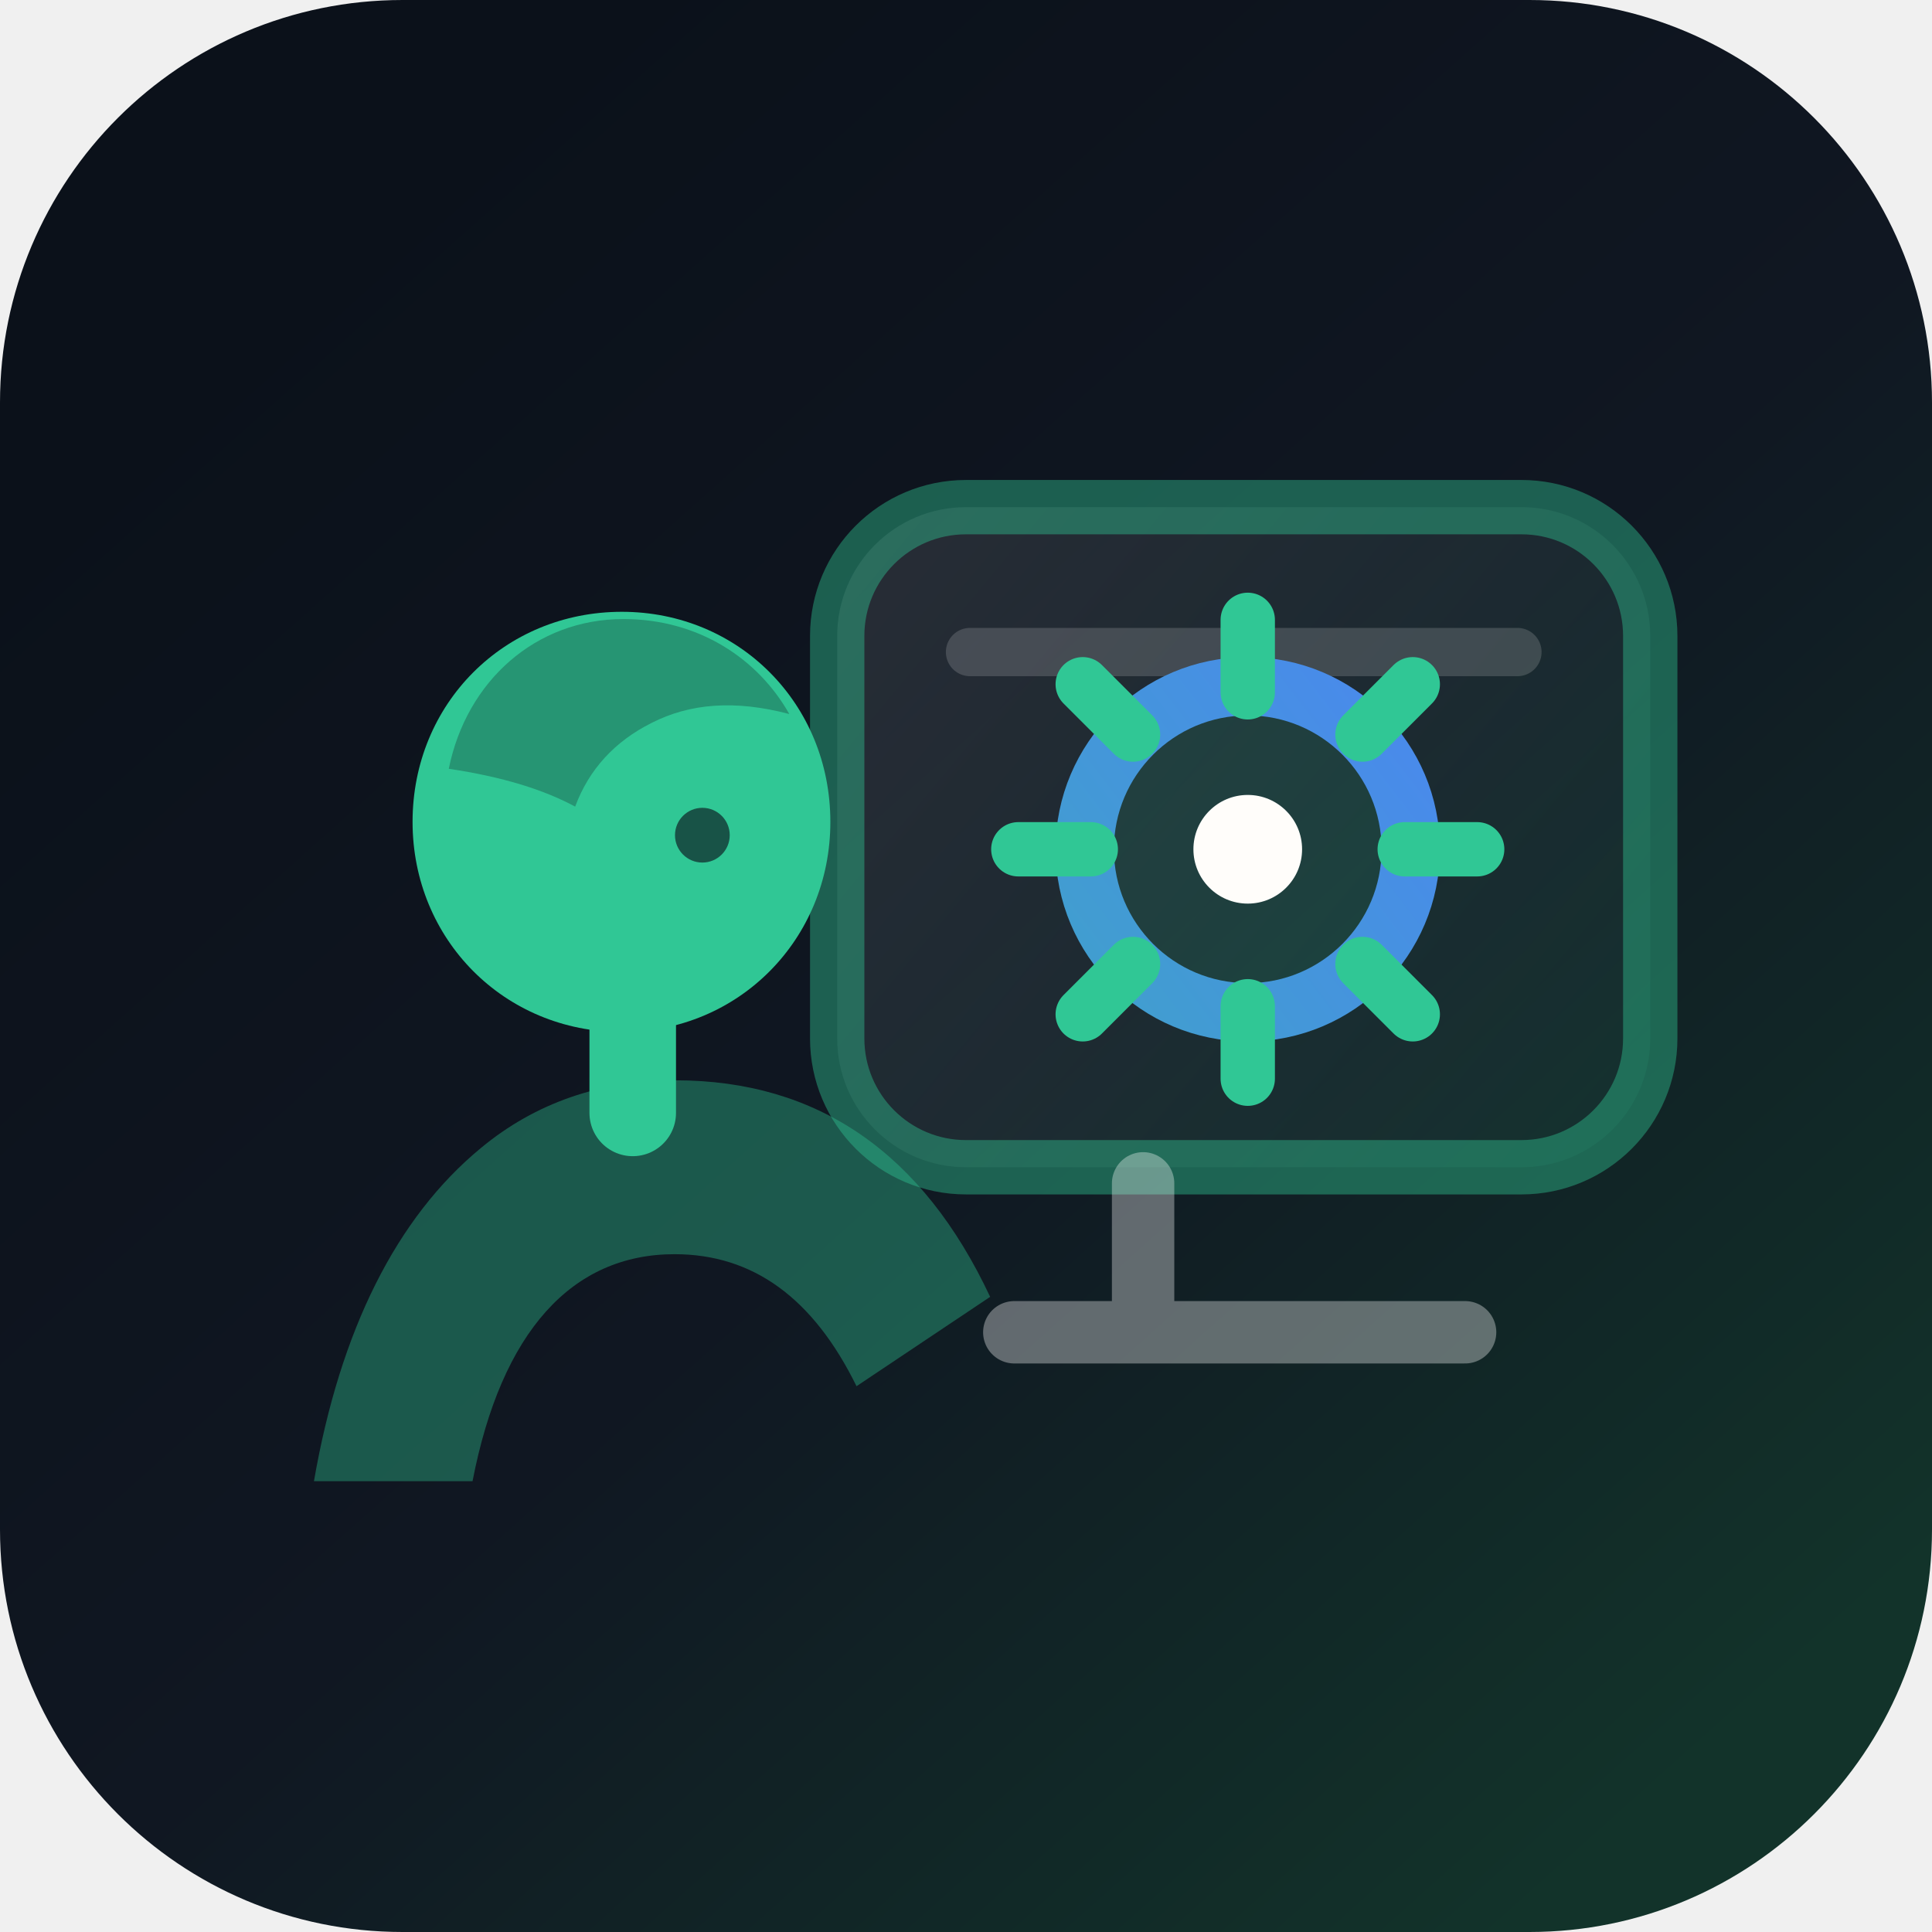
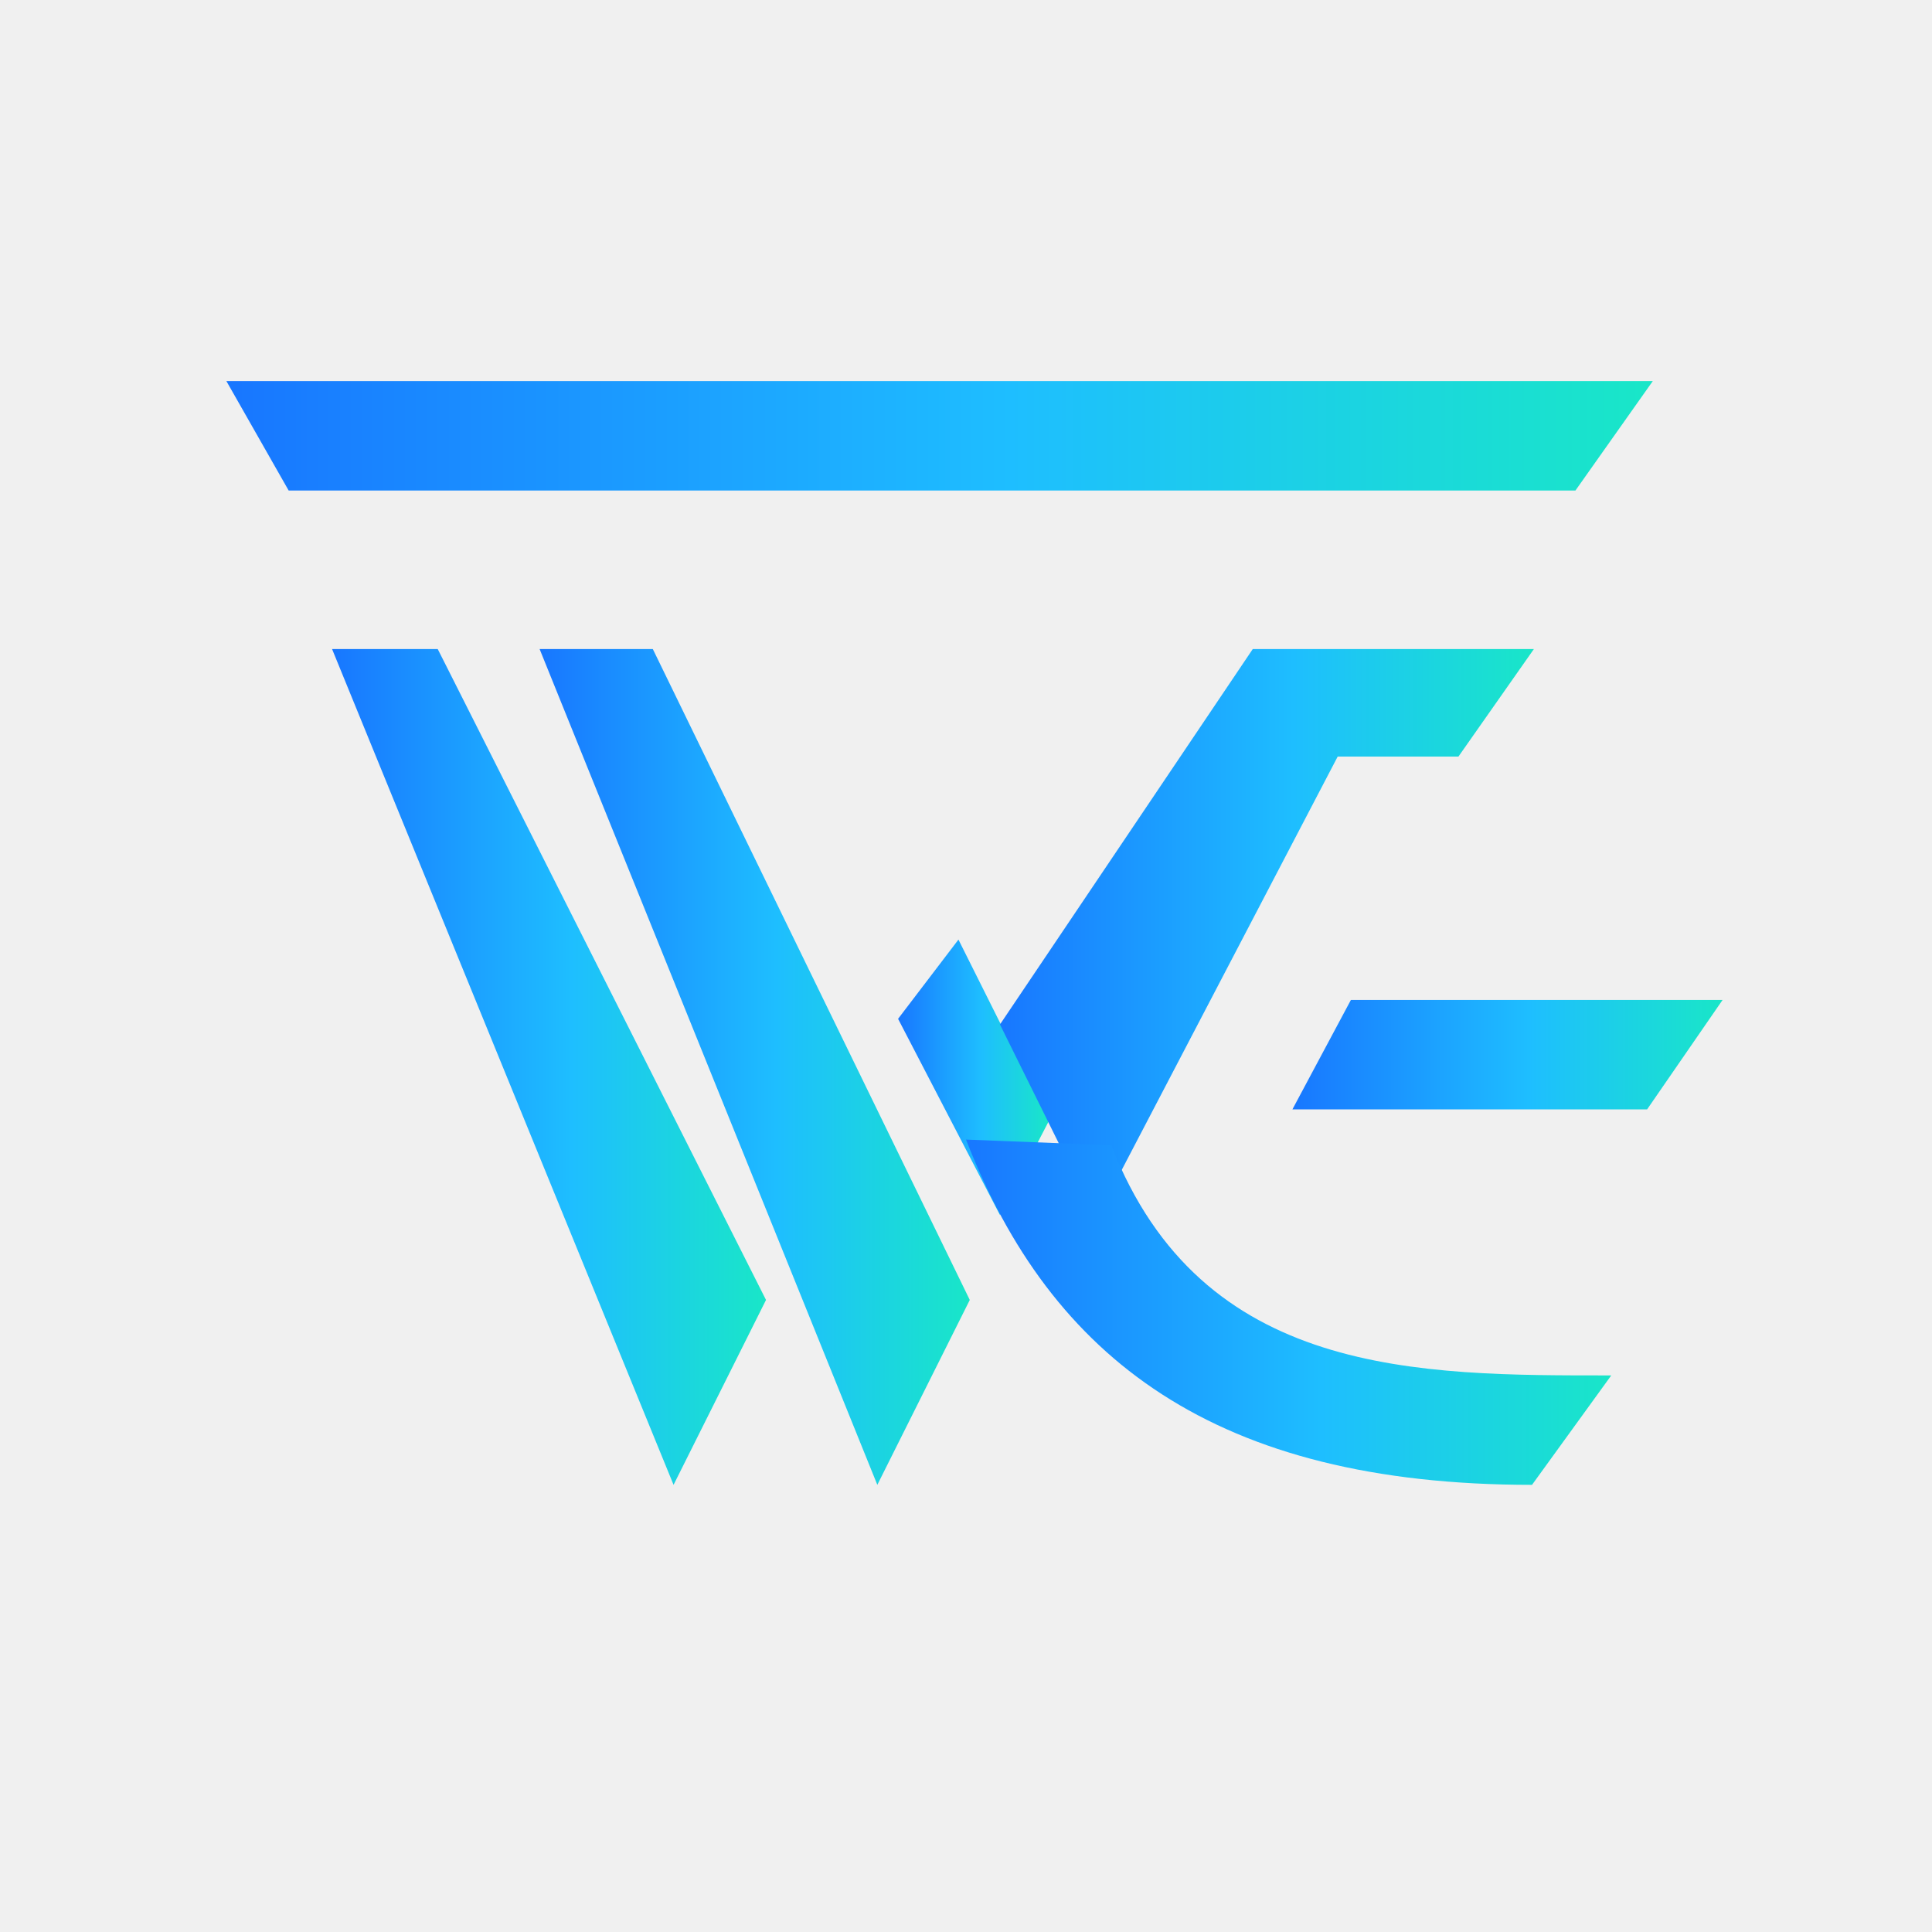
- <svg xmlns="http://www.w3.org/2000/svg" width="512" height="512" viewBox="0 0 48 48" role="img" aria-label="The Web Guy app icon">
+ <svg xmlns="http://www.w3.org/2000/svg" width="1024" height="1024" viewBox="0 0 1024 1024">
  <defs>
-     <linearGradient id="webguy-icon-bg" x1="8" y1="6" x2="42" y2="44" gradientUnits="userSpaceOnUse">
-       <stop stop-color="#0b111a" />
-       <stop offset="0.52" stop-color="#101722" />
-       <stop offset="1" stop-color="#12332a" />
-     </linearGradient>
-     <linearGradient id="webguy-icon-accent" x1="10" y1="36" x2="40" y2="13" gradientUnits="userSpaceOnUse">
-       <stop stop-color="#30c795" />
-       <stop offset="1" stop-color="#4f7cff" />
-     </linearGradient>
-     <linearGradient id="webguy-icon-screen" x1="22" y1="14" x2="40" y2="29" gradientUnits="userSpaceOnUse">
-       <stop stop-color="#ffffff" stop-opacity="0.10" />
-       <stop offset="1" stop-color="#30c795" stop-opacity="0.08" />
+     <linearGradient id="grad" x1="0%" y1="0%" x2="100%" y2="0%">
+       <stop offset="0%" stop-color="#1877FF" />
+       <stop offset="55%" stop-color="#1EBEFF" />
+       <stop offset="100%" stop-color="#19E6C8" />
    </linearGradient>
  </defs>
-   <rect width="48" height="48" rx="10" fill="url(#webguy-icon-bg)" />
-   <rect x="20.8" y="12.6" width="20.2" height="16.4" rx="3.2" fill="url(#webguy-icon-screen)" stroke="#30c795" stroke-opacity="0.42" stroke-width="1.35" />
-   <path d="M28.4 29.4v3.1M25.2 33.1h11.2" stroke="#ffffff" stroke-opacity="0.34" stroke-width="1.55" stroke-linecap="round" />
-   <path d="M24.1 16.2h13.6" stroke="#ffffff" stroke-opacity="0.16" stroke-width="1.2" stroke-linecap="round" />
-   <g>
-     <circle cx="31" cy="21.1" r="4.05" fill="#30c795" fill-opacity="0.14" stroke="url(#webguy-icon-accent)" stroke-width="1.45" />
-     <path d="M31 15.4v1.8M31 25v1.8M25.3 21.1h1.8M34.9 21.1h1.8M26.9 17l1.25 1.25M33.85 23.95l1.25 1.25M35.1 17l-1.25 1.25M28.15 23.95 26.9 25.2" stroke="#30c795" stroke-width="1.35" stroke-linecap="round" />
-     <circle cx="31" cy="21.1" r="1.35" fill="#fffdfa" />
+   <g fill="url(#grad)">
+     <path d="M120 202 H876 L835 260 H153 Z" />
+     <path d="M176 344 H232 L406 689 L357 787 Z" />
+     <path d="M286 344 H346 L514 689 L465 787 Z" />
+     <path d="M508 498 L556 594 L530 644 L476 540 Z" />
+     <path d="M664 344 H813 L773 401 H709 L581 646 L530 543 Z" />
+     <path d="M589 607 C637 730 752 729 854 729 L812 787 C644 787 557 720 512 604 Z" />
+     <path d="M716 530 H913 L873 588 H685 Z" />
  </g>
-   <path d="M7.8 36.8c0.65-3.75 2.05-6.55 4.15-8.28 1.35-1.12 2.98-1.68 4.83-1.68 3.55 0 6.15 1.82 7.82 5.38l-3.32 2.22c-1.08-2.2-2.58-3.28-4.52-3.28-2.55 0-4.3 1.92-5.02 5.64H7.8Z" fill="#30c795" fill-opacity="0.38" />
-   <path d="M15.45 15.2c2.9 0 5.18 2.28 5.18 5.22 0 2.92-2.28 5.22-5.18 5.22-2.92 0-5.2-2.3-5.2-5.22 0-2.94 2.28-5.22 5.2-5.22Z" fill="#30c795" />
-   <path d="M11.15 19.1c0.44-2.18 2.16-3.72 4.34-3.72 1.86 0 3.34 0.98 4.12 2.36-1.36-0.36-2.48-0.26-3.42 0.22-0.92 0.46-1.56 1.16-1.9 2.08-0.78-0.42-1.8-0.74-3.14-0.94Z" fill="#0b111a" opacity="0.28" />
-   <path d="M15.72 25.25v2.4" stroke="#30c795" stroke-width="2.15" stroke-linecap="round" />
-   <circle cx="17.45" cy="20.75" r="0.68" fill="#0b111a" opacity="0.64" />
</svg>
